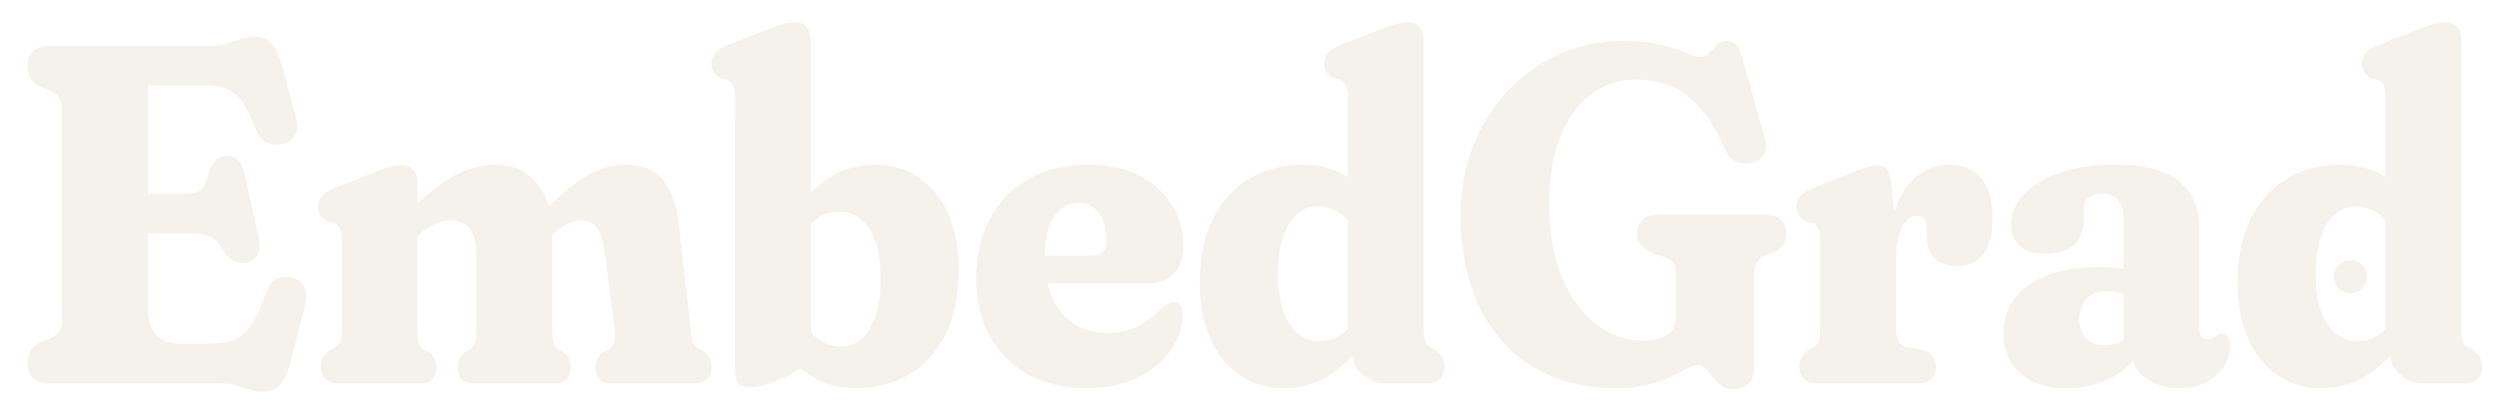
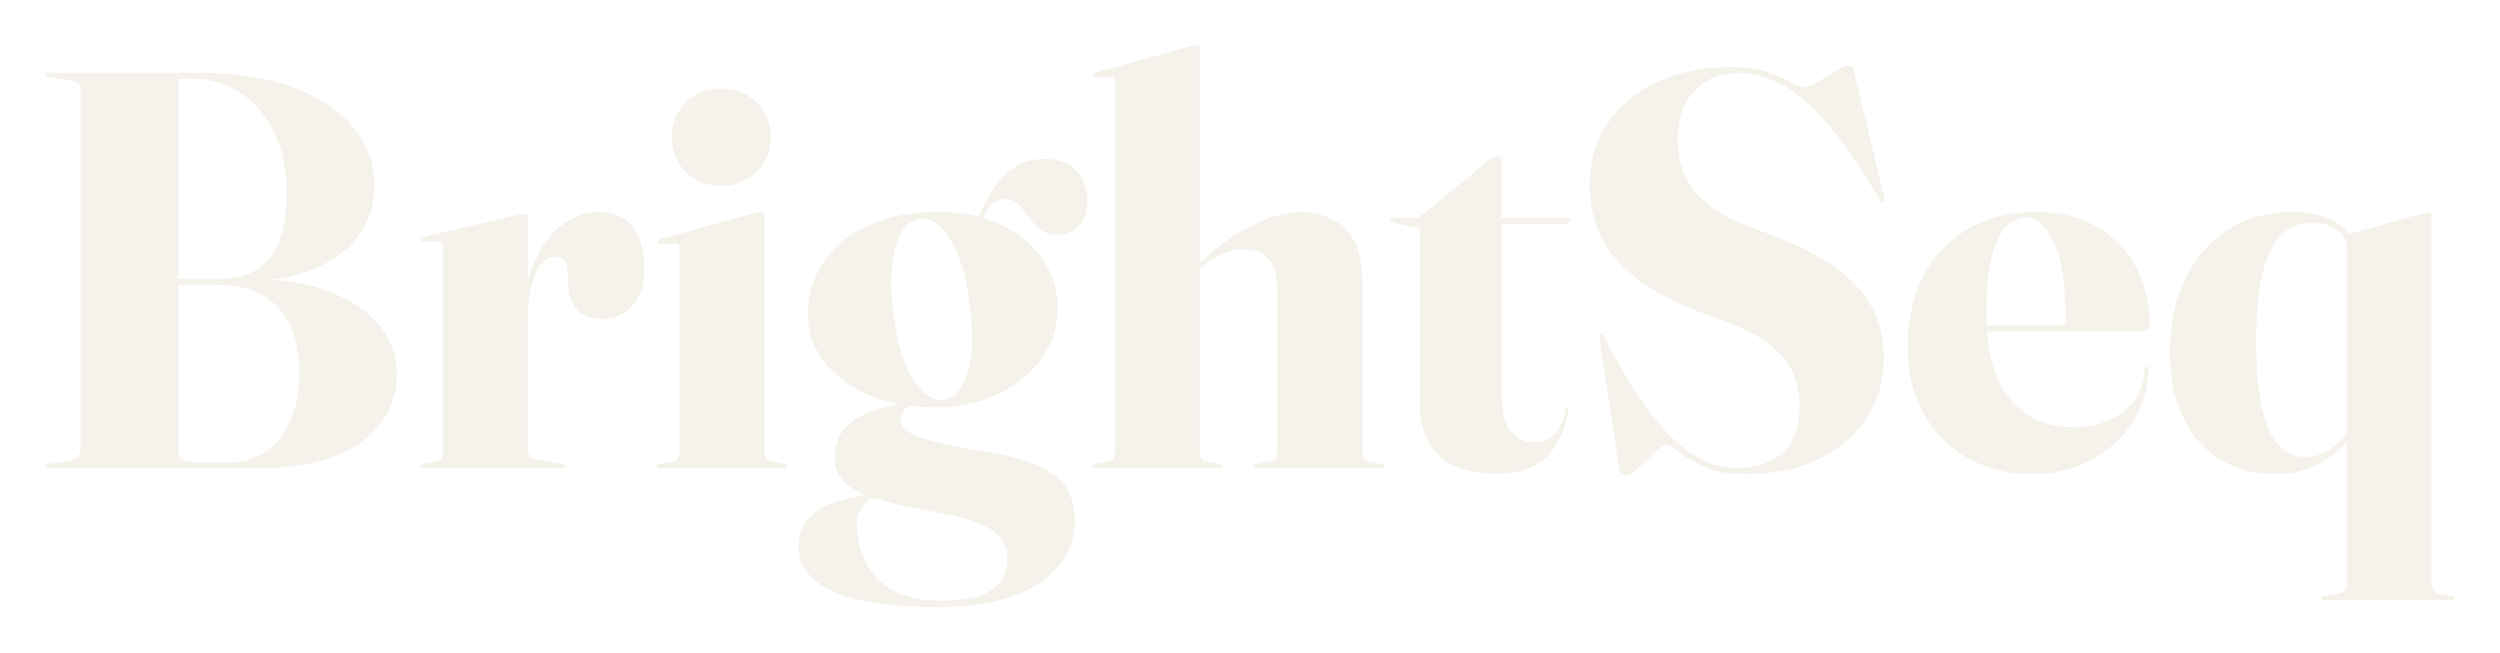
- <svg xmlns="http://www.w3.org/2000/svg" viewBox="-60 -1590 10369 1690" role="img" aria-label="EmbedGrad">
-   <defs>
-     <radialGradient id="gl">
-       <stop offset="0" stop-color="#ffb84a" stop-opacity=".75" />
-       <stop offset="1" stop-color="#ffb84a" stop-opacity="0" />
-     </radialGradient>
-   </defs>
-   <path d="M386.398 -786.599H719Q756.999 -786.599 776.099 -805.499Q795.199 -824.399 806.199 -873.599Q817.799 -912.199 836.499 -927.399Q855.198 -942.599 880.198 -942.999Q936.198 -943.999 951.997 -877.199L1012.797 -607.999Q1022.397 -565.2 1010.698 -538.9Q998.998 -512.6 971.198 -503.4Q944.198 -494.201 917.198 -504.8Q890.199 -515.4 871.799 -542.2Q853.399 -573.4 835.799 -590.5Q818.199 -607.601 794.099 -615.001Q769.999 -622.401 730.8 -622.401H386.398ZM54 -1317.401Q54 -1357.201 77.5 -1378.6Q101 -1400.0 145.199 -1400.0H813Q856 -1400.0 884.899 -1409.5Q913.799 -1419.0 939.099 -1428.0Q964.398 -1437.0 994.598 -1437.0Q1043.198 -1437.0 1067.697 -1408.9Q1092.197 -1380.801 1109.597 -1318.401L1169.597 -1093.201Q1180.197 -1053.001 1163.197 -1027.501Q1146.197 -1002.002 1113.198 -993.602Q1077.998 -985.402 1048.598 -998.002Q1019.199 -1010.602 1001.399 -1053.001Q978.799 -1111.401 957.899 -1147.102Q936.999 -1182.802 912.799 -1202.202Q888.599 -1221.602 858.099 -1228.602Q827.599 -1235.602 785.399 -1235.602H553.596V-310.997Q553.596 -238.398 587.296 -201.398Q620.995 -164.398 683.795 -164.398H806.799Q870.799 -164.398 912.099 -181.198Q953.399 -197.998 983.899 -243.999Q1014.399 -289.999 1044.199 -377.599Q1059.399 -419.399 1086.298 -432.899Q1113.198 -446.399 1149.798 -437.999Q1187.797 -429.799 1202.497 -399.299Q1217.197 -368.8 1205.197 -323.2L1144.197 -84.199Q1127.597 -23.199 1102.697 5.6Q1077.798 34.4 1025.998 34.4Q998.398 34.4 973.599 25.8Q948.799 17.2 919.099 8.6Q889.4 0.0 847.6 0.0H145.199Q101 0.0 77.5 -21.5Q54 -43 54 -82.599Q54 -143.798 110.2 -171.598L150 -186.998Q177.2 -200.398 187.6 -218.198Q198 -235.998 198 -267.398V-1132.602Q198 -1164.202 187.6 -1181.902Q177.2 -1199.602 150 -1213.002L110.2 -1228.402Q54 -1256.202 54 -1317.401Z M1671.597 -830.6V-233.598Q1671.597 -187.398 1676.997 -168.798Q1682.397 -150.199 1697.997 -140.399L1718.198 -129.999Q1749.398 -105.999 1749.398 -68.399Q1749.398 0.0 1684.598 0.0H1343Q1309.6 0.0 1290.3 -18.1Q1271 -36.2 1271 -68.399Q1271 -93.399 1281.2 -109.499Q1291.4 -125.599 1311 -139.599L1329.601 -148.398Q1344.401 -156.598 1351.001 -173.198Q1357.601 -189.798 1357.601 -233.598V-592.202Q1357.601 -628.002 1349.901 -642.702Q1342.201 -657.402 1324.401 -666.202L1300.2 -671.002Q1277.8 -683.801 1268.5 -697.801Q1259.2 -711.801 1259.2 -733.401Q1259.2 -758.201 1274.0 -776.201Q1288.8 -794.2 1326.4 -809.4L1488.599 -873.4Q1533.598 -891.399 1558.898 -897.799Q1584.198 -904.199 1605.797 -904.199Q1638.397 -904.199 1654.997 -883.899Q1671.597 -863.6 1671.597 -830.6ZM1643.197 -583.601 1583.798 -655.2 1622.598 -696Q1732.797 -813.4 1821.397 -860.1Q1909.997 -906.799 1990.197 -906.799Q2100.997 -906.799 2165.497 -831.4Q2229.997 -756 2229.997 -620.0V-233.598Q2229.997 -187.398 2235.397 -168.798Q2240.797 -150.199 2256.397 -140.399L2276.598 -129.999Q2307.798 -105.999 2307.798 -68.399Q2307.798 0.0 2242.998 0.0H1902.999Q1838.2 0.0 1838.2 -68.399Q1838.2 -105.999 1869.4 -129.999L1889.6 -140.399Q1905.201 -150.199 1910.601 -168.798Q1916.001 -187.398 1916.001 -233.598V-540.201Q1916.001 -606.602 1888.2 -641.402Q1860.4 -676.202 1811 -676.202Q1777.199 -676.202 1742.199 -660.502Q1707.198 -644.802 1672.997 -612.201ZM2200.797 -587.601 2142.198 -658.401 2181.798 -699.201Q2290.797 -813 2372.297 -859.9Q2453.797 -906.799 2532.796 -906.799Q2639.596 -906.799 2690.696 -842.699Q2741.796 -778.599 2754.397 -665.599L2803.997 -233.598Q2808.797 -190.598 2813.397 -173.998Q2817.997 -157.398 2831.997 -148.398L2850.598 -139.599Q2869.398 -124.799 2880.398 -109.099Q2891.398 -93.399 2891.398 -68.399Q2891.398 -36.2 2872.098 -18.1Q2852.798 0.0 2819.398 0.0H2475.4Q2410.6 0.0 2410.6 -68.399Q2410.6 -105.199 2442.6 -129.999L2462.801 -140.399Q2478.401 -150.199 2486.201 -167.198Q2494.001 -184.198 2489.201 -225.598L2449.2 -539.401Q2440.2 -607.402 2417.4 -641.802Q2394.6 -676.202 2347.199 -676.202Q2320.799 -676.202 2292.798 -661.702Q2264.798 -647.202 2231.397 -616.201Z M3302.997 -1423.6V-83.001L3181.799 -18.8Q3135.999 1.4 3102.4 8.7Q3068.8 16 3048.6 16Q3017.601 16 3003.201 0.2Q2988.801 -15.6 2988.801 -45.6L2989.001 -1185.202Q2989.001 -1221.002 2981.301 -1235.702Q2973.601 -1250.402 2955.801 -1259.202L2931.6 -1264.002Q2909.2 -1276.801 2899.9 -1290.801Q2890.6 -1304.801 2890.6 -1326.401Q2890.6 -1351.201 2905.4 -1369.2Q2920.2 -1387.2 2957.799 -1402.4L3119.998 -1466.4Q3164.998 -1484.399 3190.298 -1490.799Q3215.598 -1497.199 3237.197 -1497.199Q3269.797 -1497.199 3286.397 -1476.899Q3302.997 -1456.6 3302.997 -1423.6ZM3244.797 -572.801 3190.998 -643Q3262.198 -766.6 3355.198 -836.7Q3448.198 -906.799 3568.797 -906.799Q3672.398 -906.799 3750.698 -853.499Q3828.998 -800.199 3872.998 -702.299Q3916.998 -604.399 3916.998 -469.999Q3916.998 -313.6 3862.098 -203.8Q3807.198 -94 3711.098 -37Q3614.998 20.0 3489.598 20.0Q3385.198 20.0 3306.498 -29.4Q3227.798 -78.8 3172.598 -173.6L3256.797 -282.999Q3290.997 -213.399 3334.698 -182.798Q3378.399 -152.198 3427.999 -152.198Q3475.8 -152.198 3512.901 -184.698Q3550.001 -217.199 3571.401 -280.199Q3592.802 -343.199 3592.802 -433.4Q3592.802 -528 3570.301 -589.601Q3547.801 -651.201 3509.101 -681.701Q3470.4 -712.202 3419.8 -712.202Q3365.999 -712.202 3321.798 -678.301Q3277.598 -644.401 3244.797 -572.801Z M4847.998 -569.6Q4847.998 -495.2 4808.998 -455Q4769.998 -414.801 4698.799 -414.801H4198.398V-529.6H4471.602Q4528.602 -529.6 4528.602 -588.2Q4528.602 -668.4 4495.501 -708.601Q4462.401 -748.801 4413.8 -748.801Q4374.199 -748.801 4342.598 -725.001Q4310.997 -701.2 4292.497 -653.1Q4273.997 -604.999 4273.997 -530.998Q4273.997 -369.798 4345.497 -289.098Q4416.997 -208.397 4534.998 -208.397Q4598.799 -208.397 4654.999 -234.598Q4711.199 -260.798 4749.199 -303.799Q4768.998 -322.399 4782.998 -329.499Q4796.998 -336.599 4809.198 -336.599Q4824.998 -336.599 4835.598 -323.699Q4846.198 -310.799 4845.798 -282.799Q4843.598 -204.599 4794.398 -135.4Q4745.198 -66.2 4655.998 -23.1Q4566.799 20.0 4445.399 20.0Q4306.799 20.0 4204.2 -36.8Q4101.6 -93.6 4045.3 -196.3Q3989 -299 3989 -435.2Q3989 -569.8 4042.8 -676.6Q4096.6 -783.4 4201.5 -845.099Q4306.4 -906.799 4457.599 -906.799Q4578.198 -906.799 4665.698 -861.6Q4753.198 -816.4 4800.598 -739.7Q4847.998 -663 4847.998 -569.6Z M5545.601 -187.799 5530.401 -192.2V-1185.202Q5530.401 -1221.002 5522.701 -1235.702Q5515.001 -1250.402 5497.201 -1259.202L5473 -1264.002Q5450.6 -1276.801 5441.3 -1290.801Q5432 -1304.801 5432 -1326.401Q5432 -1351.201 5446.8 -1369.2Q5461.6 -1387.2 5499.2 -1402.4L5661.399 -1466.4Q5706.398 -1484.399 5731.698 -1490.799Q5756.998 -1497.199 5778.598 -1497.199Q5811.198 -1497.199 5827.797 -1476.899Q5844.397 -1456.6 5844.397 -1423.6V-233.598Q5844.397 -189.998 5851.697 -173.598Q5858.997 -157.198 5872.398 -148.398L5890.998 -139.599Q5909.798 -124.799 5920.398 -109.099Q5930.998 -93.399 5930.998 -68.399Q5930.998 -36.2 5911.698 -18.1Q5892.398 0.0 5858.999 0.0H5685.4Q5628.8 0.0 5587.201 -40Q5545.601 -79.999 5545.601 -135.999ZM4916.4 -416.8Q4916.4 -574.2 4971.3 -683.5Q5026.2 -792.8 5122.7 -849.8Q5219.2 -906.799 5343.8 -906.799Q5449 -906.799 5527.3 -857.399Q5605.6 -807.999 5660.8 -713.199L5576.601 -603.8Q5540.801 -675.801 5498.3 -705.201Q5455.799 -734.601 5405.399 -734.601Q5357.598 -734.601 5320.397 -702.101Q5283.197 -669.601 5261.897 -607Q5240.596 -544.4 5240.596 -453.399Q5240.596 -359.799 5263.097 -297.699Q5285.597 -235.598 5324.797 -205.098Q5363.998 -174.598 5413.598 -174.598Q5467.399 -174.598 5511.6 -208.898Q5555.8 -243.198 5588.601 -313.999L5642.4 -243.799Q5571.2 -120.2 5478.2 -50.1Q5385.2 20.0 5264.601 20.0Q5161.801 20.0 5083.1 -33.3Q5004.4 -86.6 4960.4 -185Q4916.4 -283.4 4916.4 -416.8Z M7216.398 -72.599Q7216.398 -23.6 7193.398 0Q7170.398 23.6 7123.798 23.6Q7097.599 23.6 7078.599 8.4Q7059.599 -6.8 7044.799 -26.2Q7030 -45.6 7015.6 -60.8Q7001.2 -76 6983.6 -76Q6965 -76 6937.5 -61.6Q6910.001 -47.2 6870.501 -28Q6831.001 -8.8 6775.301 5.6Q6719.6 20.0 6643.6 20.0Q6491.8 20.0 6372.1 -31Q6252.4 -82 6168.8 -176.8Q6085.2 -271.6 6041.7 -403.6Q5998.2 -535.6 5998.2 -697.6Q5998.2 -851.6 6049.8 -983.3Q6101.4 -1115.0 6193.7 -1213.0Q6286 -1311.0 6408.6 -1365.3Q6531.2 -1419.6 6673.199 -1419.6Q6773.8 -1419.6 6834.9 -1403.5Q6896 -1387.4 6932.2 -1370.8Q6968.4 -1354.2 6994.4 -1354.2Q7016.199 -1354.2 7030.499 -1370.7Q7044.799 -1387.2 7060.899 -1403.2Q7076.998 -1419.2 7103.198 -1419.2Q7129.398 -1419.2 7144.098 -1400.6Q7158.798 -1382 7172.198 -1332.001L7261.598 -1008.6Q7271.398 -974.801 7255.598 -948.901Q7239.798 -923.001 7205.399 -915.001Q7168.799 -907.201 7139.699 -920.701Q7110.6 -934.201 7093.2 -973.001Q7045.4 -1083.401 6988.8 -1145.901Q6932.2 -1208.401 6866.5 -1234.202Q6800.799 -1260.002 6726.399 -1260.002Q6617.998 -1260.002 6536.797 -1197.401Q6455.596 -1134.801 6410.496 -1019.1Q6365.395 -903.4 6365.395 -744.399Q6365.395 -566.999 6418.496 -440.099Q6471.596 -313.198 6559.497 -245.198Q6647.398 -177.198 6751.798 -177.198Q6789.599 -177.198 6816.3 -184.198Q6843 -191.198 6859.601 -204.398Q6876.201 -217.598 6884.001 -236.798Q6891.802 -255.999 6891.802 -281.399V-458.6Q6891.802 -487.8 6879.802 -500.9Q6867.802 -514.0 6844.002 -523.2L6801.001 -537.2Q6769.801 -551.2 6750.101 -570.099Q6730.401 -588.999 6730.401 -621.399Q6730.401 -657.999 6752.701 -678.998Q6775.001 -699.998 6821.601 -699.998H7257.399Q7304.998 -699.998 7326.898 -678.598Q7348.798 -657.199 7348.798 -621.399Q7348.798 -591.999 7334.598 -573.199Q7320.398 -554.4 7293.798 -541.2L7264.198 -532Q7244.398 -523.4 7230.398 -507.6Q7216.398 -491.8 7216.398 -458.6Z M7766.597 -486.8Q7766.597 -631.8 7800.797 -724.7Q7834.997 -817.599 7893.397 -862.199Q7951.797 -906.799 8025.397 -906.799Q8110.397 -906.799 8157.197 -851.3Q8203.997 -795.8 8203.997 -685.601Q8203.997 -583.202 8165.297 -534.902Q8126.597 -486.603 8063.998 -486.603Q7997.799 -486.603 7964.599 -518.203Q7931.4 -549.802 7931.4 -605.802V-643.202Q7931.4 -670.002 7921.299 -682.602Q7911.199 -695.202 7890.799 -695.202Q7866.599 -695.202 7846.598 -674.002Q7826.598 -652.801 7815.097 -610.801Q7803.597 -568.8 7803.597 -505.799ZM7785.197 -821.0 7803.597 -632.799V-233.598Q7803.597 -193.798 7814.597 -173.398Q7825.597 -152.998 7852.397 -148.398L7910.997 -139.599Q7941.797 -134.599 7955.997 -115.199Q7970.197 -95.799 7970.197 -68.399Q7970.197 -37.8 7951.297 -18.9Q7932.397 0.0 7895.798 0.0H7475Q7441.6 0.0 7422.3 -18.1Q7403 -36.2 7403 -68.399Q7403 -93.399 7413.2 -109.499Q7423.4 -125.599 7443 -139.599L7461.601 -148.398Q7476.401 -157.398 7483.001 -173.598Q7489.601 -189.798 7489.601 -233.598V-592.202Q7489.601 -628.002 7481.901 -642.702Q7474.201 -657.402 7456.401 -666.202L7432.2 -671.002Q7409.8 -683.801 7400.5 -697.801Q7391.2 -711.801 7391.2 -733.401Q7391.2 -758.201 7406.4 -776.6Q7421.6 -795 7458.4 -809.4L7627.798 -876.6Q7664.798 -891.399 7689.698 -897.799Q7714.598 -904.199 7730.598 -904.199Q7753.597 -904.199 7766.597 -887.099Q7779.597 -870 7785.197 -821.0Z M8775.801 -145.199V-172.399L8747.801 -175.999V-684.199Q8747.801 -733 8724.801 -760.2Q8701.8 -787.401 8660.199 -787.401Q8626.198 -787.401 8604.598 -771.3Q8582.997 -755.2 8582.997 -727.999V-682.199Q8582.997 -611.6 8541.798 -574.6Q8500.598 -537.601 8422.999 -537.601Q8349.8 -537.601 8315.9 -570.401Q8282.001 -603.2 8282.001 -659.6Q8282.001 -723.4 8331.001 -779.8Q8380 -836.2 8477.4 -871.5Q8574.799 -906.799 8719.198 -906.799Q8895.797 -906.799 8978.797 -837Q9061.797 -767.2 9061.797 -644V-225.398Q9061.797 -208.798 9069.497 -196.098Q9077.197 -183.398 9097.197 -183.398Q9107.797 -183.398 9115.097 -187.098Q9122.398 -190.798 9128.598 -196.798Q9133.398 -200.598 9139.397 -203.598Q9145.397 -206.598 9153.197 -206.598Q9170.797 -206.598 9180.497 -190.698Q9190.197 -174.798 9190.197 -152.598Q9190.197 -111.199 9164.897 -71.399Q9139.598 -31.599 9092.798 -5.8Q9045.998 20.0 8981.199 20.0Q8892.2 20.0 8834 -26.3Q8775.801 -72.599 8775.801 -145.199ZM8249.401 -204Q8249.401 -335.199 8355.6 -408.999Q8461.8 -482.799 8646.6 -482.799Q8690.6 -482.799 8731.3 -476.799Q8772 -470.799 8798.801 -459.399L8768.601 -359.6Q8746.001 -371.8 8724.6 -377.2Q8703.2 -382.6 8676.399 -382.6Q8624.998 -382.6 8594.497 -351.5Q8563.997 -320.399 8563.997 -266.799Q8563.997 -214.398 8592.397 -186.098Q8620.798 -157.798 8668.598 -157.798Q8704.799 -157.798 8734.8 -173.698Q8764.8 -189.599 8782.001 -213.4L8803.801 -118.401Q8763.201 -53.2 8683.501 -16.6Q8603.801 20.0 8510.2 20.0Q8388.201 20.0 8318.801 -42.4Q8249.401 -104.8 8249.401 -204Z M9849.601 -187.799 9834.401 -192.2V-1185.202Q9834.401 -1221.002 9826.701 -1235.702Q9819.001 -1250.402 9801.201 -1259.202L9777 -1264.002Q9754.6 -1276.801 9745.3 -1290.801Q9736 -1304.801 9736 -1326.401Q9736 -1351.201 9750.8 -1369.2Q9765.6 -1387.2 9803.2 -1402.4L9965.399 -1466.4Q10010.398 -1484.399 10035.698 -1490.799Q10060.998 -1497.199 10082.598 -1497.199Q10115.198 -1497.199 10131.797 -1476.899Q10148.397 -1456.6 10148.397 -1423.6V-233.598Q10148.397 -189.998 10155.697 -173.598Q10162.997 -157.198 10176.398 -148.398L10194.998 -139.599Q10213.798 -124.799 10224.398 -109.099Q10234.998 -93.399 10234.998 -68.399Q10234.998 -36.2 10215.698 -18.1Q10196.398 0.0 10162.999 0.0H9989.4Q9932.8 0.0 9891.201 -40Q9849.601 -79.999 9849.601 -135.999ZM9220.4 -416.8Q9220.4 -574.2 9275.3 -683.5Q9330.2 -792.8 9426.7 -849.8Q9523.2 -906.799 9647.8 -906.799Q9753 -906.799 9831.3 -857.399Q9909.6 -807.999 9964.8 -713.199L9880.601 -603.8Q9844.801 -675.801 9802.3 -705.201Q9759.799 -734.601 9709.399 -734.601Q9661.598 -734.601 9624.397 -702.101Q9587.197 -669.601 9565.897 -607Q9544.596 -544.4 9544.596 -453.399Q9544.596 -359.799 9567.097 -297.699Q9589.597 -235.598 9628.797 -205.098Q9667.998 -174.598 9717.598 -174.598Q9771.399 -174.598 9815.6 -208.898Q9859.8 -243.198 9892.601 -313.999L9946.4 -243.799Q9875.2 -120.2 9782.2 -50.1Q9689.2 20.0 9568.601 20.0Q9465.801 20.0 9387.1 -33.3Q9308.4 -86.6 9264.4 -185Q9220.4 -283.4 9220.4 -416.8Z" fill="#f4f2ea" />
-   <circle cx="9689.0" cy="-442.7" r="68.64" fill="#f4f2ea" />
+ <svg xmlns="http://www.w3.org/2000/svg" viewBox="-47.398 -828.602 4422.687 1154.0" role="img" aria-label="BrightSeq">
+   <path d="M654.60 -167.20Q654.60 -93.00 591.45 -46.50Q528.30 -0.00 404.80 -0.00L38.00 -0.00Q35.30 -0.00 33.95 -1.15Q32.60 -2.30 32.60 -3.60Q32.60 -6.80 39.60 -8.00L73.80 -13.60Q84.90 -15.80 89.95 -20.90Q95.00 -26.00 95.00 -36.80L95.00 -672.00Q95.00 -678.00 90.95 -681.15Q86.90 -684.30 73.80 -686.40L39.60 -692.00Q32.60 -693.20 32.60 -696.40Q32.60 -697.80 33.95 -698.90Q35.30 -700.00 38.00 -700.00L298.40 -700.00Q400.30 -700.00 470.85 -674.25Q541.40 -648.50 578.00 -603.20Q614.60 -557.90 614.60 -499.00Q614.60 -448.50 586.00 -410.55Q557.40 -372.60 504.80 -351.60Q452.20 -330.60 380.00 -330.60L407.80 -334.00Q480.00 -334.00 535.75 -312.65Q591.50 -291.30 623.05 -253.60Q654.60 -215.90 654.60 -167.20ZM338.60 -324.60L254.40 -324.60L254.40 -335.40L341.80 -335.40Q381.40 -335.40 407.65 -352.10Q433.90 -368.80 446.85 -402.65Q459.80 -436.50 459.80 -487.60Q459.80 -548.60 437.65 -593.90Q415.50 -639.20 378.20 -664.20Q340.90 -689.20 295.20 -689.20L268.00 -689.20L268.00 -32.00Q268.00 -20.20 275.60 -15.50Q283.20 -10.80 296.80 -10.80L357.40 -10.80Q396.10 -10.80 424.05 -30.55Q452.00 -50.30 467.00 -86.15Q482.00 -122.00 482.00 -170.80Q482.00 -242.70 445.45 -283.65Q408.90 -324.60 338.60 -324.60ZM879.10 -259.80Q879.10 -323.70 898.50 -366.70Q917.89 -409.70 948.30 -431.55Q978.70 -453.40 1011.50 -453.40Q1050.60 -453.40 1071.35 -428.30Q1092.10 -403.20 1092.10 -354.20Q1092.10 -308.60 1070.65 -286.50Q1049.20 -264.40 1016.89 -264.40Q987.00 -264.40 973.05 -280.80Q959.10 -297.20 957.50 -328.80L956.70 -346.20Q956.30 -359.40 951.30 -366.90Q946.30 -374.40 933.70 -374.40Q921.00 -374.40 910.14 -361.70Q899.29 -349.00 892.70 -322.65Q886.10 -296.30 886.10 -255.80ZM886.10 -442.80L886.10 -282.80L886.10 -33.80Q886.10 -27.70 889.50 -22.75Q892.89 -17.80 898.89 -16.40L948.10 -7.40Q951.00 -6.90 951.95 -6.00Q952.89 -5.10 952.89 -3.60Q952.89 -1.90 951.55 -0.95Q950.20 -0.00 947.50 -0.00L700.20 -0.00Q697.60 -0.00 696.15 -1.20Q694.70 -2.40 694.70 -3.70Q694.70 -5.10 696.55 -6.45Q698.39 -7.80 701.39 -8.30L723.89 -12.40Q730.70 -13.80 733.30 -17.75Q735.89 -21.70 735.89 -27.20L735.89 -392.60Q735.89 -396.50 734.35 -398.95Q732.80 -401.40 728.70 -401.40L700.70 -401.40Q699.00 -401.40 697.65 -402.55Q696.30 -403.70 696.30 -405.00Q696.30 -406.50 697.65 -407.80Q699.00 -409.10 701.70 -409.60L868.50 -448.20Q872.60 -449.20 875.00 -449.60Q877.39 -450.00 879.89 -450.00Q883.39 -450.00 884.75 -447.75Q886.10 -445.50 886.10 -442.80ZM1305.09 -447.60L1305.09 -29.80Q1305.09 -22.50 1307.89 -18.15Q1310.69 -13.80 1317.09 -12.40L1340.29 -7.80Q1343.59 -7.40 1344.74 -6.25Q1345.90 -5.10 1345.90 -3.60Q1345.90 -1.90 1344.74 -0.95Q1343.59 -0.00 1341.29 -0.00L1118.10 -0.00Q1116.40 -0.00 1115.04 -0.95Q1113.69 -1.90 1113.69 -3.60Q1113.69 -4.90 1114.85 -6.00Q1116.00 -7.10 1119.10 -7.60L1142.90 -12.40Q1149.69 -13.80 1152.29 -18.15Q1154.90 -22.50 1154.90 -29.60L1154.90 -390.20Q1154.90 -393.70 1153.15 -395.55Q1151.40 -397.40 1147.29 -397.40L1121.29 -397.40Q1118.40 -397.40 1117.25 -398.55Q1116.10 -399.70 1116.10 -401.40Q1116.10 -403.30 1117.45 -404.20Q1118.79 -405.10 1120.69 -405.60L1287.09 -451.80Q1292.40 -453.20 1294.40 -453.60Q1296.40 -454.00 1298.90 -454.00Q1302.00 -454.00 1303.54 -452.15Q1305.09 -450.30 1305.09 -447.60ZM1227.79 -499.80Q1189.29 -499.80 1165.20 -524.75Q1141.10 -549.70 1141.10 -585.80Q1141.10 -622.00 1165.30 -646.95Q1189.50 -671.90 1227.79 -671.90Q1266.69 -671.90 1291.44 -646.90Q1316.19 -621.90 1316.19 -585.80Q1316.19 -549.70 1291.39 -524.75Q1266.59 -499.80 1227.79 -499.80ZM1669.49 -34.00Q1617.49 -43.80 1591.04 -51.70Q1564.60 -59.60 1555.35 -67.60Q1546.10 -75.60 1546.10 -86.40Q1546.10 -97.00 1552.85 -104.10Q1559.60 -111.20 1567.49 -113.00L1567.10 -116.40Q1516.20 -110.80 1486.00 -97.70Q1455.80 -84.60 1442.55 -65.20Q1429.30 -45.80 1429.30 -21.20Q1429.30 5.90 1445.10 22.95Q1460.89 40.00 1496.94 51.70Q1532.99 63.40 1593.70 74.60Q1649.60 84.30 1680.24 95.90Q1710.89 107.50 1722.79 123.05Q1734.70 138.60 1734.70 159.40Q1734.70 185.10 1721.70 201.65Q1708.70 218.20 1682.60 226.10Q1656.49 234.00 1617.10 234.00Q1543.79 234.00 1506.14 196.30Q1468.49 158.60 1468.49 96.40Q1468.49 79.70 1478.35 66.85Q1488.20 54.00 1506.30 49.20L1505.89 44.00Q1430.39 52.60 1397.85 75.35Q1365.30 98.10 1365.30 139.80Q1365.30 170.90 1390.15 194.75Q1414.99 218.60 1469.35 232.00Q1523.70 245.40 1612.10 245.40Q1728.10 245.40 1791.10 202.95Q1854.10 160.50 1854.10 93.00Q1854.10 57.00 1838.10 32.65Q1822.10 8.30 1781.90 -7.55Q1741.70 -23.40 1669.49 -34.00ZM1678.10 -429.20L1686.89 -431.80Q1695.49 -453.60 1706.04 -465.30Q1716.60 -477.00 1731.49 -477.00Q1744.10 -477.00 1753.45 -467.45Q1762.80 -457.90 1771.95 -445.30Q1781.10 -432.70 1792.44 -423.15Q1803.79 -413.60 1820.49 -413.60Q1847.29 -413.60 1861.59 -429.45Q1875.89 -445.30 1875.89 -473.20Q1875.89 -506.00 1856.59 -526.70Q1837.29 -547.40 1800.29 -547.40Q1757.30 -547.40 1729.15 -517.55Q1700.99 -487.70 1682.10 -439.60ZM1823.89 -284.80Q1823.89 -329.20 1798.69 -367.65Q1773.49 -406.10 1725.69 -429.85Q1677.89 -453.60 1610.49 -453.60Q1539.89 -453.60 1488.54 -429.65Q1437.20 -405.70 1409.45 -364.80Q1381.70 -323.90 1381.70 -272.40Q1381.70 -227.80 1409.25 -190.45Q1436.80 -153.10 1487.25 -130.55Q1537.70 -108.00 1606.49 -108.00Q1668.60 -108.00 1717.79 -131.30Q1766.99 -154.60 1795.44 -194.60Q1823.89 -234.60 1823.89 -284.80ZM1580.49 -441.80Q1610.70 -444.20 1635.40 -402.55Q1660.10 -360.90 1668.89 -284.00Q1677.70 -209.40 1663.35 -166.60Q1648.99 -123.80 1620.89 -121.40Q1601.10 -119.80 1582.85 -138.25Q1564.60 -156.70 1551.44 -192.65Q1538.29 -228.60 1532.29 -279.60Q1526.70 -328.60 1531.40 -364.50Q1536.10 -400.40 1548.95 -420.30Q1561.80 -440.20 1580.49 -441.80ZM2062.39 -341.40L2056.39 -347.80L2075.39 -364.60Q2129.39 -412.40 2173.59 -432.90Q2217.79 -453.40 2253.99 -453.40Q2301.89 -453.40 2332.24 -424.25Q2362.60 -395.10 2362.60 -331.20L2362.60 -31.20Q2362.60 -23.20 2365.85 -18.35Q2369.10 -13.50 2376.19 -12.00L2397.79 -7.60Q2400.89 -7.20 2402.04 -6.10Q2403.19 -5.00 2403.19 -3.60Q2403.19 -1.90 2402.04 -0.95Q2400.89 -0.00 2398.60 -0.00L2174.99 -0.00Q2170.20 -0.00 2170.20 -3.60Q2170.20 -6.60 2175.99 -7.80L2199.60 -12.40Q2207.20 -13.90 2209.79 -18.75Q2212.39 -23.60 2212.39 -31.20L2212.39 -315.60Q2212.39 -353.30 2196.69 -370.45Q2180.99 -387.60 2152.39 -387.60Q2134.39 -387.60 2116.14 -380.15Q2097.89 -372.70 2080.60 -357.40ZM2075.19 -742.20L2075.19 -29.80Q2075.19 -22.50 2077.99 -18.15Q2080.79 -13.80 2087.19 -12.40L2110.39 -7.80Q2115.99 -6.60 2115.99 -3.60Q2115.99 -0.00 2111.39 -0.00L1888.20 -0.00Q1886.49 -0.00 1885.14 -0.95Q1883.79 -1.90 1883.79 -3.60Q1883.79 -5.00 1885.14 -6.25Q1886.49 -7.50 1889.99 -8.00L1912.99 -12.40Q1919.79 -13.80 1922.39 -18.15Q1924.99 -22.50 1924.99 -29.60L1924.99 -684.80Q1924.99 -688.30 1923.24 -690.15Q1921.49 -692.00 1917.39 -692.00L1891.39 -692.00Q1888.49 -692.00 1887.35 -693.15Q1886.20 -694.30 1886.20 -696.00Q1886.20 -697.90 1887.54 -698.80Q1888.89 -699.70 1890.79 -700.20L2057.19 -746.40Q2062.49 -747.80 2064.49 -748.20Q2066.49 -748.60 2068.99 -748.60Q2072.10 -748.60 2073.64 -746.75Q2075.19 -744.90 2075.19 -742.20ZM2457.99 -425.80L2417.80 -435.20Q2414.69 -436.10 2413.54 -437.20Q2412.39 -438.30 2412.39 -439.80Q2412.39 -441.20 2413.54 -442.30Q2414.69 -443.40 2415.99 -443.40L2457.99 -443.40Q2460.39 -443.40 2462.34 -444.15Q2464.30 -444.90 2466.80 -447.20L2587.99 -546.20Q2591.39 -548.90 2595.04 -550.65Q2598.69 -552.40 2601.39 -552.40Q2604.79 -552.40 2606.89 -550.10Q2608.99 -547.80 2608.99 -543.20L2608.99 -130.20Q2608.99 -87.70 2624.64 -66.95Q2640.29 -46.20 2666.99 -46.20Q2676.29 -46.20 2684.74 -49.10Q2693.19 -52.00 2700.39 -58.60Q2707.59 -65.20 2713.24 -76.25Q2718.89 -87.30 2722.59 -103.60Q2723.59 -107.10 2726.19 -107.00Q2728.79 -106.90 2727.79 -103.20Q2720.09 -65.10 2704.59 -40.20Q2689.09 -15.30 2663.59 -2.95Q2638.09 9.40 2600.39 9.40Q2534.39 9.40 2499.39 -21.30Q2464.39 -52.00 2464.39 -116.00L2464.39 -416.60Q2464.39 -421.00 2463.24 -423.15Q2462.09 -425.30 2457.99 -425.80ZM2564.59 -431.80L2569.39 -443.40L2725.19 -443.40Q2727.69 -443.40 2728.84 -442.65Q2729.99 -441.90 2729.99 -439.60Q2729.99 -436.50 2726.39 -434.15Q2722.79 -431.80 2716.39 -431.80ZM3039.19 10.20Q2995.29 10.20 2966.79 -2.85Q2938.29 -15.90 2922.29 -28.95Q2906.29 -42.00 2900.19 -42.00Q2895.89 -42.00 2886.44 -33.70Q2876.99 -25.40 2865.89 -14.40Q2854.79 -3.40 2844.94 4.90Q2835.09 13.20 2829.59 13.20Q2826.49 13.20 2822.54 10.25Q2818.59 7.30 2817.59 3.00L2782.19 -228.80Q2781.79 -232.60 2782.14 -234.45Q2782.49 -236.30 2783.79 -236.80Q2785.19 -237.80 2787.04 -236.65Q2788.89 -235.50 2790.19 -233.20Q2838.89 -139.00 2879.74 -88.65Q2920.59 -38.30 2956.24 -19.45Q2991.89 -0.60 3024.79 -0.60Q3075.59 -0.60 3105.89 -27.55Q3136.19 -54.50 3136.19 -109.40Q3136.19 -144.60 3122.44 -172.85Q3108.69 -201.10 3076.09 -224.15Q3043.49 -247.20 2987.39 -266.40Q2906.29 -294.50 2857.49 -329.20Q2808.69 -363.90 2786.84 -406.60Q2764.99 -449.30 2764.99 -502.40Q2764.99 -563.90 2796.79 -610.70Q2828.59 -657.50 2884.89 -683.75Q2941.19 -710.00 3014.99 -710.00Q3053.49 -710.00 3079.19 -701.00Q3104.89 -692.00 3120.54 -683.00Q3136.19 -674.00 3144.19 -674.00Q3152.29 -674.00 3168.44 -683.75Q3184.59 -693.50 3200.24 -703.25Q3215.89 -713.00 3222.79 -713.00Q3225.39 -713.00 3227.94 -711.15Q3230.49 -709.30 3231.39 -705.20L3285.99 -479.40Q3286.79 -475.70 3286.29 -474.05Q3285.79 -472.40 3284.39 -471.40Q3283.09 -470.90 3281.24 -472.00Q3279.39 -473.10 3277.99 -475.00Q3224.89 -565.20 3182.09 -613.75Q3139.29 -662.30 3101.54 -680.75Q3063.79 -699.20 3026.19 -699.20Q2979.89 -699.20 2950.14 -667.90Q2920.39 -636.60 2920.39 -583.00Q2920.39 -546.70 2933.34 -517.65Q2946.29 -488.60 2976.84 -465.15Q3007.39 -441.70 3060.19 -422.80Q3145.09 -393.00 3194.29 -359.05Q3243.49 -325.10 3264.34 -284.60Q3285.19 -244.10 3285.19 -194.00Q3285.19 -137.00 3255.99 -90.70Q3226.79 -44.40 3171.74 -17.10Q3116.69 10.20 3039.19 10.20ZM3755.69 -253.20Q3755.69 -248.60 3752.69 -245.50Q3749.69 -242.40 3743.09 -242.40L3431.69 -242.40L3431.69 -252.80L3598.09 -252.80Q3606.69 -252.80 3606.69 -263.00Q3606.69 -357.70 3585.69 -400.85Q3564.69 -444.00 3538.09 -444.00Q3517.29 -444.00 3501.29 -427.25Q3485.29 -410.50 3475.99 -373.20Q3466.69 -335.90 3466.69 -274.80Q3466.69 -171.50 3509.04 -122.15Q3551.39 -72.80 3620.79 -72.80Q3674.39 -72.80 3709.54 -101.00Q3744.69 -129.20 3746.89 -176.90Q3746.99 -179.20 3748.09 -179.95Q3749.19 -180.70 3749.69 -180.70Q3751.09 -180.70 3752.24 -179.75Q3753.39 -178.80 3753.29 -175.90Q3751.89 -122.80 3724.64 -80.75Q3697.39 -38.70 3651.49 -14.35Q3605.59 10.00 3547.99 10.00Q3483.09 10.00 3433.39 -18.20Q3383.69 -46.40 3355.49 -97.05Q3327.29 -147.70 3327.29 -214.40Q3327.29 -287.40 3355.44 -341.10Q3383.59 -394.80 3435.14 -424.20Q3486.69 -453.60 3556.29 -453.60Q3617.39 -453.60 3662.09 -427.45Q3706.79 -401.30 3731.24 -356.00Q3755.69 -310.70 3755.69 -253.20ZM4063.49 233.60Q4061.49 233.60 4060.09 232.65Q4058.69 231.70 4058.69 229.80Q4058.69 228.40 4059.94 227.25Q4061.19 226.10 4064.29 225.70L4090.49 221.00Q4098.39 219.60 4101.24 215.05Q4104.09 210.50 4104.09 202.50L4104.09 -413.60L4238.19 -450.90Q4240.69 -451.90 4243.64 -452.45Q4246.59 -453.00 4248.29 -453.00Q4250.89 -453.00 4252.59 -451.45Q4254.29 -449.90 4254.29 -447.40L4254.29 202.90Q4254.29 210.60 4257.24 215.20Q4260.19 219.80 4266.69 221.20L4289.69 225.70Q4292.98 226.20 4294.14 227.30Q4295.29 228.40 4295.29 229.90Q4295.29 231.70 4294.09 232.65Q4292.89 233.60 4290.59 233.60ZM4121.49 -69.00Q4093.29 -30.20 4058.89 -10.10Q4024.49 10.00 3978.09 10.00Q3921.79 10.00 3879.69 -16.05Q3837.59 -42.10 3814.44 -90.40Q3791.29 -138.70 3791.29 -206.00Q3791.29 -279.90 3818.69 -335.55Q3846.09 -391.20 3894.29 -422.40Q3942.49 -453.60 4004.49 -453.60Q4051.69 -453.60 4079.19 -438.50Q4106.69 -423.40 4122.99 -392.30L4112.19 -387.00Q4101.99 -410.30 4085.44 -422.40Q4068.89 -434.50 4042.69 -434.50Q4013.19 -434.50 3990.99 -415.40Q3968.79 -396.30 3956.44 -350.15Q3944.09 -304.00 3944.09 -222.80Q3944.09 -149.50 3954.59 -104.85Q3965.09 -60.20 3984.34 -40.20Q4003.59 -20.20 4030.29 -20.20Q4053.89 -20.20 4075.59 -34.20Q4097.29 -48.20 4114.69 -76.80Z" fill="#f4f2ea" />
</svg>
